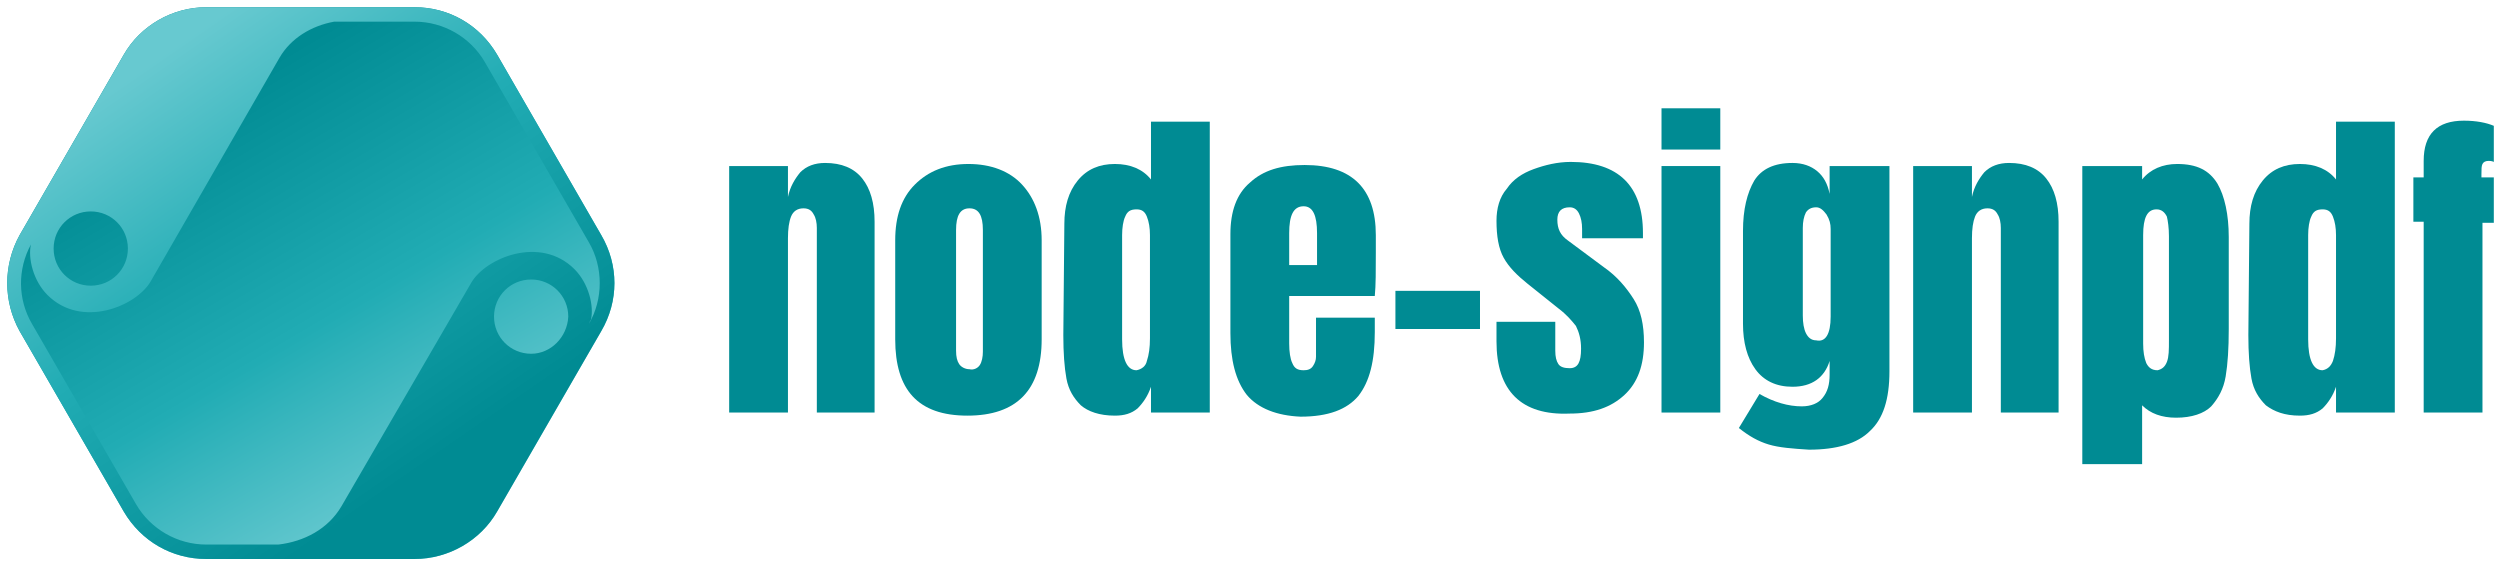
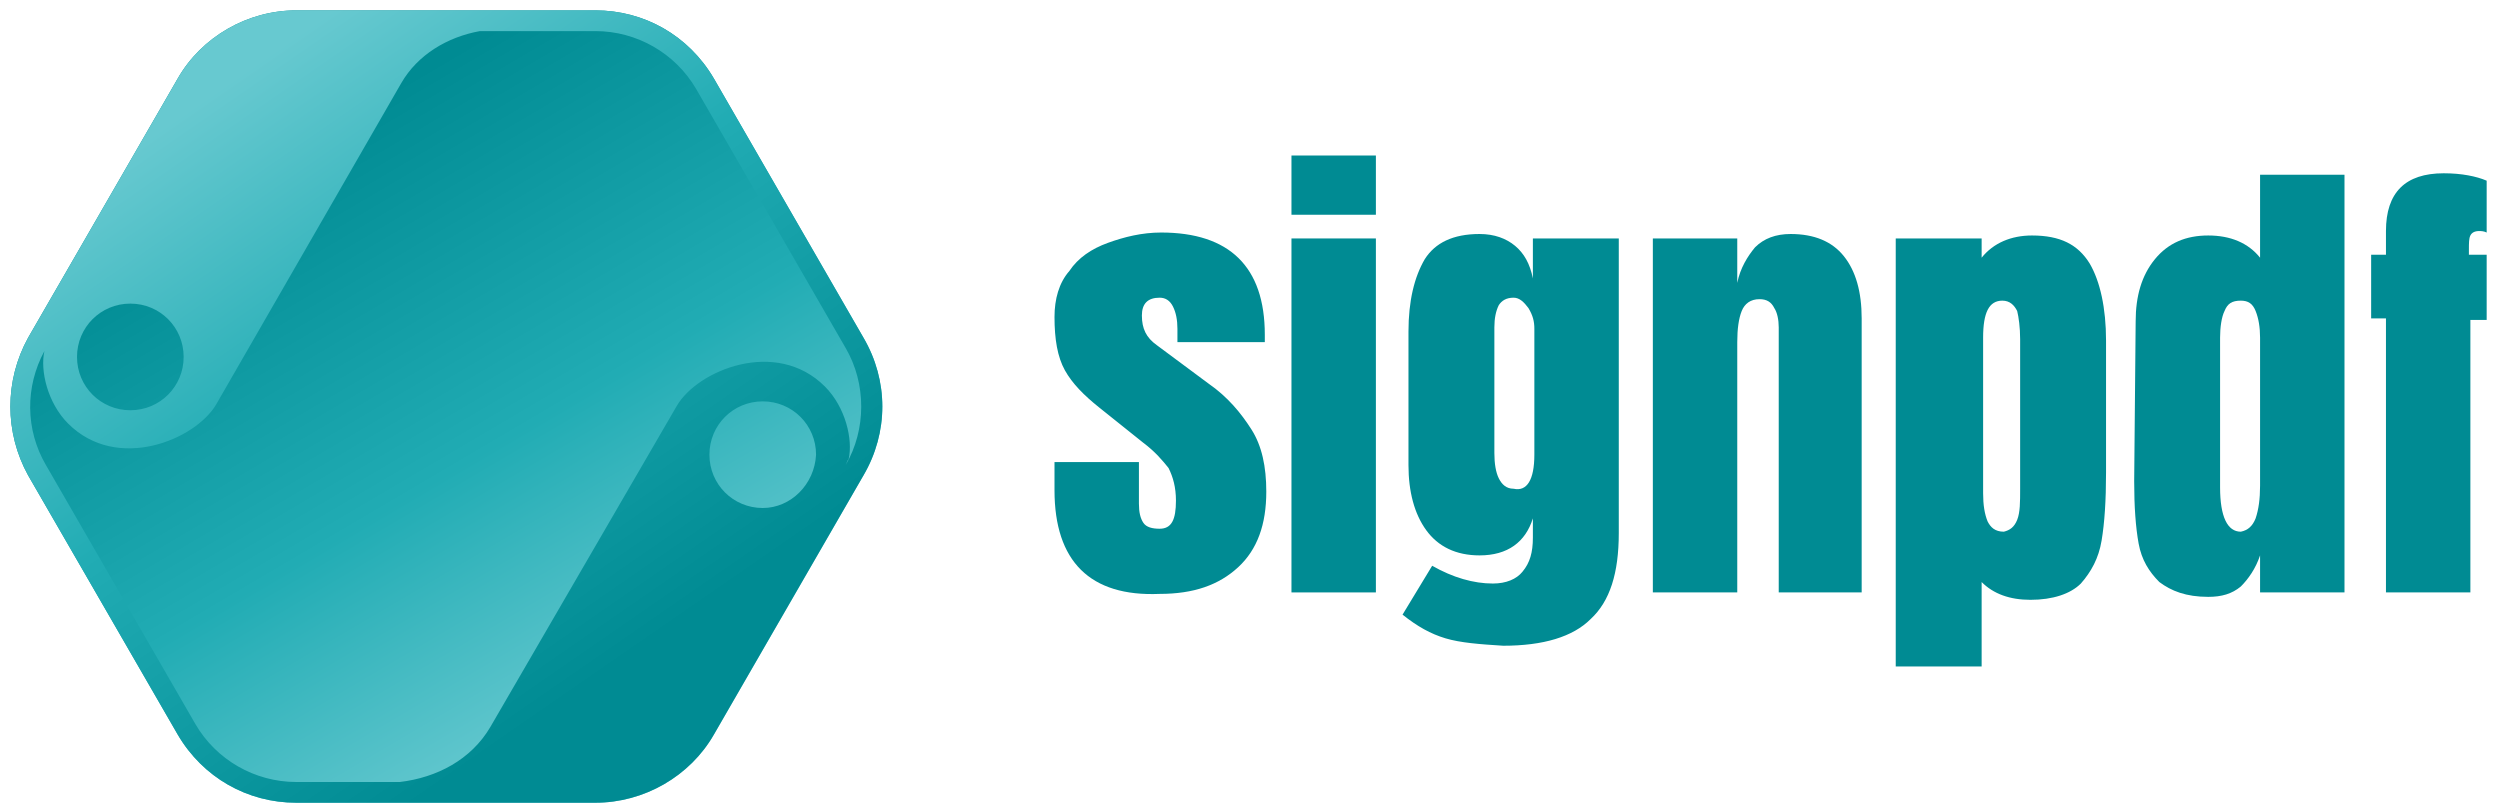
- <svg xmlns="http://www.w3.org/2000/svg" version="1.1" id="Layer_1" x="0px" y="0px" viewBox="0 0 242.4 54.6" style="enable-background:new 0 0 242.4 54.6;" xml:space="preserve">
+ <svg xmlns="http://www.w3.org/2000/svg" version="1.1" id="Layer_1" x="0px" y="0px" viewBox="0 0 168.8 54.6" style="enable-background:new 0 0 168.8 54.6;" xml:space="preserve">
  <style type="text/css">
- 	.st0{fill:#008B93;}
- 	.st1{fill:url(#SVGID_1_);}
- 	.st2{fill:url(#SVGID_2_);}
+ 	.st0{fill:url(#SVGID_1_);}
+ 	.st1{fill:url(#SVGID_2_);}
+ 	.st2{fill:#008B93;}
</style>
  <g>
-     <g>
-       <g>
-         <g>
-           <path class="st0" d="M70.7,16.1h5.7v3c0.2-1,0.7-1.8,1.2-2.4c0.6-0.6,1.4-0.9,2.4-0.9c1.6,0,2.8,0.5,3.6,1.5      c0.8,1,1.2,2.4,1.2,4.2V40h-5.6V22.1c0-0.5-0.1-1-0.3-1.3c-0.2-0.4-0.5-0.6-1-0.6c-0.6,0-1,0.3-1.2,0.8s-0.3,1.2-0.3,2.1V40      h-5.7C70.7,40,70.7,16.1,70.7,16.1z" />
-           <path class="st0" d="M86.8,32.9v-9.6c0-2.3,0.6-4.1,1.9-5.4s3-2,5.2-2s4,0.7,5.2,2s1.9,3.1,1.9,5.4v9.6c0,4.9-2.4,7.4-7.2,7.4      S86.8,37.8,86.8,32.9z M95,35.4c0.2-0.3,0.3-0.8,0.3-1.3V22.3c0-1.4-0.4-2.1-1.3-2.1s-1.3,0.7-1.3,2.1V34c0,0.6,0.1,1,0.3,1.3      c0.2,0.3,0.6,0.5,1,0.5C94.4,35.9,94.8,35.7,95,35.4z" />
-           <path class="st0" d="M104.8,39.3c-0.7-0.7-1.2-1.5-1.4-2.6c-0.2-1.1-0.3-2.5-0.3-4.2l0.1-10.8c0-1.7,0.4-3.1,1.3-4.2      s2.1-1.6,3.6-1.6s2.7,0.5,3.5,1.5v-5.6h5.7V40h-5.7v-2.5c-0.3,0.9-0.8,1.6-1.3,2.1c-0.6,0.5-1.3,0.7-2.2,0.7      C106.6,40.3,105.5,39.9,104.8,39.3z M111.2,35c0.2-0.6,0.3-1.3,0.3-2.2v-1v-9c0-0.7-0.1-1.3-0.3-1.8c-0.2-0.5-0.5-0.7-1-0.7      c-0.6,0-0.9,0.2-1.1,0.7c-0.2,0.4-0.3,1.1-0.3,1.8v10.1c0,2,0.5,3,1.4,3C110.7,35.8,111.1,35.5,111.2,35z" />
-           <path class="st0" d="M120.9,38.3c-1.1-1.4-1.6-3.4-1.6-6v-9.6c0-2.2,0.6-3.9,1.9-5c1.3-1.2,3-1.7,5.3-1.7c4.6,0,6.9,2.3,6.9,6.8      v1.7c0,1.7,0,3.2-0.1,4.2H125v4.6c0,0.8,0.1,1.5,0.3,1.9c0.2,0.5,0.5,0.7,1.1,0.7c0.4,0,0.7-0.1,0.9-0.4      c0.2-0.3,0.3-0.6,0.3-0.9c0-0.3,0-0.8,0-1.5v-2.3h5.7v1.4c0,2.8-0.5,4.8-1.6,6.2c-1.1,1.3-2.9,2-5.6,2      C123.8,40.3,122,39.6,120.9,38.3z M127.7,25.7v-3.1c0-1.7-0.4-2.6-1.3-2.6c-1,0-1.4,0.9-1.4,2.6v3.1H127.7z" />
-           <path class="st0" d="M135.3,31.9v-3.7h8.2v3.7H135.3z" />
-           <path class="st0" d="M145.1,33.1v-1.9h5.7V34c0,0.6,0.1,1,0.3,1.3s0.6,0.4,1.1,0.4c0.8,0,1.1-0.6,1.1-1.9c0-0.9-0.2-1.6-0.5-2.2      c-0.4-0.5-0.9-1.1-1.7-1.7l-3-2.4c-1-0.8-1.8-1.6-2.3-2.5s-0.7-2.1-0.7-3.6c0-1.2,0.3-2.3,1-3.1c0.6-0.9,1.5-1.5,2.6-1.9      c1.1-0.4,2.3-0.7,3.6-0.7c4.6,0,7,2.3,7,6.9v0.5h-5.9v-0.9c0-0.6-0.1-1.1-0.3-1.5s-0.5-0.6-0.9-0.6s-0.7,0.1-0.9,0.3      c-0.2,0.2-0.3,0.5-0.3,0.9c0,0.9,0.3,1.5,1,2l3.5,2.6c1.3,0.9,2.2,2,2.9,3.1s1,2.5,1,4.2c0,2.2-0.6,3.9-1.9,5.1      c-1.3,1.2-3,1.8-5.3,1.8C147.5,40.3,145.1,37.9,145.1,33.1z" />
-           <path class="st0" d="M161.1,14.5v-4h5.7v4H161.1z M161.1,40V16.1h5.7V40H161.1z" />
-           <path class="st0" d="M171.5,43.1c-1-0.3-1.9-0.8-2.9-1.6l2-3.3c1.4,0.8,2.8,1.2,4.1,1.2c0.9,0,1.6-0.3,2-0.8      c0.5-0.6,0.7-1.3,0.7-2.3V35c-0.5,1.6-1.7,2.5-3.6,2.5c-1.6,0-2.8-0.6-3.6-1.7c-0.8-1.1-1.2-2.6-1.2-4.4v-9      c0-2.1,0.4-3.7,1.1-4.9c0.7-1.1,1.9-1.7,3.7-1.7c1,0,1.8,0.3,2.4,0.8c0.6,0.5,1,1.2,1.2,2.2v-2.7h5.8V36c0,2.7-0.6,4.6-1.9,5.8      c-1.2,1.2-3.2,1.8-5.9,1.8C173.8,43.5,172.5,43.4,171.5,43.1z M177.5,30.7v-8.5c0-0.5-0.1-0.9-0.4-1.4c-0.3-0.4-0.6-0.7-1-0.7      c-0.5,0-0.8,0.2-1,0.5c-0.2,0.4-0.3,0.9-0.3,1.5v8.5c0,0.7,0.1,1.3,0.3,1.7c0.2,0.4,0.5,0.7,1,0.7      C177,33.2,177.5,32.4,177.5,30.7z" />
-           <path class="st0" d="M185.5,16.1h5.7v3c0.2-1,0.7-1.8,1.2-2.4c0.6-0.6,1.4-0.9,2.4-0.9c1.6,0,2.8,0.5,3.6,1.5s1.2,2.4,1.2,4.2      V40H194V22.1c0-0.5-0.1-1-0.3-1.3c-0.2-0.4-0.5-0.6-1-0.6c-0.6,0-1,0.3-1.2,0.8s-0.3,1.2-0.3,2.1V40h-5.7V16.1z" />
-           <path class="st0" d="M201.9,16.1h5.8v1.3c0.8-1,2-1.5,3.4-1.5c1.9,0,3.1,0.6,3.9,1.9c0.7,1.2,1.1,3,1.1,5.2v8.9      c0,1.9-0.1,3.4-0.3,4.6s-0.7,2.1-1.4,2.9c-0.7,0.7-1.9,1.1-3.4,1.1c-1.4,0-2.5-0.4-3.3-1.2V45h-5.8V16.1z M210.1,35.1      c0.2-0.5,0.2-1.2,0.2-2.1V22.9c0-0.8-0.1-1.5-0.2-1.9c-0.2-0.4-0.5-0.7-1-0.7c-0.9,0-1.3,0.8-1.3,2.5v10.5      c0,0.8,0.1,1.4,0.3,1.9c0.2,0.4,0.5,0.7,1.1,0.7C209.6,35.8,209.9,35.6,210.1,35.1z" />
-           <path class="st0" d="M219.7,39.3c-0.7-0.7-1.2-1.5-1.4-2.6s-0.3-2.5-0.3-4.2l0.1-10.8c0-1.7,0.4-3.1,1.3-4.2      c0.9-1.1,2.1-1.6,3.6-1.6s2.7,0.5,3.5,1.5v-5.6h5.7V40h-5.7v-2.5c-0.3,0.9-0.8,1.6-1.3,2.1c-0.6,0.5-1.3,0.7-2.2,0.7      C221.5,40.3,220.5,39.9,219.7,39.3z M226.2,35c0.2-0.6,0.3-1.3,0.3-2.2v-1v-9c0-0.7-0.1-1.3-0.3-1.8s-0.5-0.7-1-0.7      c-0.6,0-0.9,0.2-1.1,0.7c-0.2,0.4-0.3,1.1-0.3,1.8v10.1c0,2,0.5,3,1.4,3C225.7,35.8,226,35.5,226.2,35z" />
-           <path class="st0" d="M235,21.5h-1v-4.3h1v-1.6c0-2.6,1.3-3.9,3.9-3.9c1.2,0,2.2,0.2,2.9,0.5v3.5c-0.2-0.1-0.4-0.1-0.5-0.1      c-0.3,0-0.5,0.1-0.6,0.3c-0.1,0.2-0.1,0.5-0.1,1v0.3h1.2v4.4h-1.1V40H235V21.5z" />
-         </g>
-       </g>
-     </g>
-     <linearGradient id="SVGID_1_" gradientUnits="userSpaceOnUse" x1="42.212" y1="5.869" x2="19.776" y2="43.974" gradientTransform="matrix(1 0 0 -1 0 53.8898)">
+     <linearGradient id="SVGID_1_" gradientUnits="userSpaceOnUse" x1="42.212" y1="94.132" x2="19.776" y2="56.026" gradientTransform="matrix(1 0 0 1 0 -46.1102)">
      <stop offset="8.032128e-03" style="stop-color:#67C9D0" />
      <stop offset="0.45" style="stop-color:#21ACB4" />
      <stop offset="1" style="stop-color:#008B93" />
    </linearGradient>
-     <path class="st1" d="M1.9,32.1L12,49.6c1.7,2.9,4.7,4.6,8,4.6h20.2c3.3,0,6.4-1.8,8-4.6l10.1-17.5c1.7-2.9,1.7-6.4,0-9.3L48.2,5.3   c-1.7-2.9-4.7-4.6-8-4.6H20c-3.3,0-6.4,1.8-8,4.6L1.9,22.8C0.3,25.7,0.3,29.2,1.9,32.1z" />
-     <linearGradient id="SVGID_2_" gradientUnits="userSpaceOnUse" x1="41.986" y1="9.237" x2="14.92" y2="48.411" gradientTransform="matrix(1 0 0 -1 0 53.8898)">
+     <path class="st0" d="M1.9,32.1L12,49.6c1.7,2.9,4.7,4.6,8,4.6h20.2c3.3,0,6.4-1.8,8-4.6l10.1-17.5c1.7-2.9,1.7-6.4,0-9.3L48.2,5.3   c-1.7-2.9-4.7-4.6-8-4.6H20c-3.3,0-6.4,1.8-8,4.6L1.9,22.8C0.3,25.7,0.3,29.2,1.9,32.1z" />
+     <linearGradient id="SVGID_2_" gradientUnits="userSpaceOnUse" x1="41.986" y1="90.763" x2="14.92" y2="51.589" gradientTransform="matrix(1 0 0 1 0 -46.1102)">
      <stop offset="0" style="stop-color:#008B93" />
      <stop offset="0.55" style="stop-color:#21ACB4" />
      <stop offset="0.992" style="stop-color:#67C9D0" />
    </linearGradient>
-     <path class="st2" d="M1.9,32.1L12,49.6c1.7,2.9,4.7,4.6,8,4.6h20.2c3.3,0,6.4-1.8,8-4.6l10.1-17.5c1.7-2.9,1.7-6.4,0-9.3L48.2,5.3   c-1.7-2.9-4.7-4.6-8-4.6H20c-3.3,0-6.4,1.8-8,4.6L1.9,22.8C0.3,25.7,0.3,29.2,1.9,32.1z M8.8,20.5c2,0,3.6,1.6,3.6,3.6   s-1.6,3.6-3.6,3.6s-3.6-1.6-3.6-3.6S6.8,20.5,8.8,20.5z M51.5,34.3c-2,0-3.6-1.6-3.6-3.6s1.6-3.6,3.6-3.6s3.6,1.6,3.6,3.6   C55,32.7,53.4,34.3,51.5,34.3z M3,23.7c-0.3,1.3,0.2,3.5,1.6,4.9c3.3,3.3,8.6,1.1,10-1.3L27.1,5.6c1.1-1.9,3.1-3.1,5.3-3.5h7.8   C43,2.1,45.6,3.6,47,6l10.1,17.5c1.4,2.4,1.4,5.5,0,7.9l0,0c0.1-0.2,0.1-0.3,0.2-0.4c0.3-1.3-0.2-3.5-1.6-4.9   c-3.3-3.3-8.6-1.1-10,1.3L33.1,49.1c-1.3,2.2-3.6,3.4-6.1,3.7h-7c-2.8,0-5.4-1.5-6.8-3.9L3.1,31.4C1.7,29,1.7,26.1,3,23.7z" />
+     <path class="st1" d="M1.9,32.1L12,49.6c1.7,2.9,4.7,4.6,8,4.6h20.2c3.3,0,6.4-1.8,8-4.6l10.1-17.5c1.7-2.9,1.7-6.4,0-9.3L48.2,5.3   c-1.7-2.9-4.7-4.6-8-4.6H20c-3.3,0-6.4,1.8-8,4.6L1.9,22.8C0.3,25.7,0.3,29.2,1.9,32.1z M8.8,20.5c2,0,3.6,1.6,3.6,3.6   s-1.6,3.6-3.6,3.6s-3.6-1.6-3.6-3.6S6.8,20.5,8.8,20.5z M51.5,34.3c-2,0-3.6-1.6-3.6-3.6s1.6-3.6,3.6-3.6s3.6,1.6,3.6,3.6   C55,32.7,53.4,34.3,51.5,34.3z M3,23.7c-0.3,1.3,0.2,3.5,1.6,4.9c3.3,3.3,8.6,1.1,10-1.3L27.1,5.6c1.1-1.9,3.1-3.1,5.3-3.5h7.8   C43,2.1,45.6,3.6,47,6l10.1,17.5c1.4,2.4,1.4,5.5,0,7.9l0,0c0.1-0.2,0.1-0.3,0.2-0.4c0.3-1.3-0.2-3.5-1.6-4.9   c-3.3-3.3-8.6-1.1-10,1.3L33.1,49.1c-1.3,2.2-3.6,3.4-6.1,3.7h-7c-2.8,0-5.4-1.5-6.8-3.9L3.1,31.4C1.7,29,1.7,26.1,3,23.7z" />
  </g>
+   <path class="st2" d="M71.2,33.1v-1.9h5.7V34c0,0.6,0.1,1,0.3,1.3s0.6,0.4,1.1,0.4c0.8,0,1.1-0.6,1.1-1.9c0-0.9-0.2-1.6-0.5-2.2  c-0.4-0.5-0.9-1.1-1.7-1.7l-3-2.4c-1-0.8-1.8-1.6-2.3-2.5s-0.7-2.1-0.7-3.6c0-1.2,0.3-2.3,1-3.1c0.6-0.9,1.5-1.5,2.6-1.9  s2.3-0.7,3.6-0.7c4.6,0,7,2.3,7,6.9v0.5h-5.9v-0.9c0-0.6-0.1-1.1-0.3-1.5s-0.5-0.6-0.9-0.6s-0.7,0.1-0.9,0.3  c-0.2,0.2-0.3,0.5-0.3,0.9c0,0.9,0.3,1.5,1,2l3.5,2.6c1.3,0.9,2.2,2,2.9,3.1s1,2.5,1,4.2c0,2.2-0.6,3.9-1.9,5.1  c-1.3,1.2-3,1.8-5.3,1.8C73.6,40.3,71.2,37.9,71.2,33.1z" />
+   <path class="st2" d="M87.2,14.5v-4h5.7v4H87.2z M87.2,40V16.1h5.7V40H87.2z" />
+   <path class="st2" d="M97.6,43.1c-1-0.3-1.9-0.8-2.9-1.6l2-3.3c1.4,0.8,2.8,1.2,4.1,1.2c0.9,0,1.6-0.3,2-0.8c0.5-0.6,0.7-1.3,0.7-2.3  V35c-0.5,1.6-1.7,2.5-3.6,2.5c-1.6,0-2.8-0.6-3.6-1.7c-0.8-1.1-1.2-2.6-1.2-4.4v-9c0-2.1,0.4-3.7,1.1-4.9c0.7-1.1,1.9-1.7,3.7-1.7  c1,0,1.8,0.3,2.4,0.8c0.6,0.5,1,1.2,1.2,2.2v-2.7h5.8V36c0,2.7-0.6,4.6-1.9,5.8c-1.2,1.2-3.2,1.8-5.9,1.8  C99.9,43.5,98.6,43.4,97.6,43.1z M103.6,30.7v-8.5c0-0.5-0.1-0.9-0.4-1.4c-0.3-0.4-0.6-0.7-1-0.7c-0.5,0-0.8,0.2-1,0.5  c-0.2,0.4-0.3,0.9-0.3,1.5v8.5c0,0.7,0.1,1.3,0.3,1.7c0.2,0.4,0.5,0.7,1,0.7C103.1,33.2,103.6,32.4,103.6,30.7z" />
+   <path class="st2" d="M111.6,16.1h5.7v3c0.2-1,0.7-1.8,1.2-2.4c0.6-0.6,1.4-0.9,2.4-0.9c1.6,0,2.8,0.5,3.6,1.5s1.2,2.4,1.2,4.2V40  h-5.6V22.1c0-0.5-0.1-1-0.3-1.3c-0.2-0.4-0.5-0.6-1-0.6c-0.6,0-1,0.3-1.2,0.8s-0.3,1.2-0.3,2.1V40h-5.7V16.1z" />
+   <path class="st2" d="M128,16.1h5.8v1.3c0.8-1,2-1.5,3.4-1.5c1.9,0,3.1,0.6,3.9,1.9c0.7,1.2,1.1,3,1.1,5.2v8.9c0,1.9-0.1,3.4-0.3,4.6  s-0.7,2.1-1.4,2.9c-0.7,0.7-1.9,1.1-3.4,1.1c-1.4,0-2.5-0.4-3.3-1.2V45H128V16.1z M136.2,35.1c0.2-0.5,0.2-1.2,0.2-2.1V22.9  c0-0.8-0.1-1.5-0.2-1.9c-0.2-0.4-0.5-0.7-1-0.7c-0.9,0-1.3,0.8-1.3,2.5v10.5c0,0.8,0.1,1.4,0.3,1.9c0.2,0.4,0.5,0.7,1.1,0.7  C135.7,35.8,136,35.6,136.2,35.1z" />
+   <path class="st2" d="M145.8,39.3c-0.7-0.7-1.2-1.5-1.4-2.6s-0.3-2.5-0.3-4.2l0.1-10.8c0-1.7,0.4-3.1,1.3-4.2  c0.9-1.1,2.1-1.6,3.6-1.6s2.7,0.5,3.5,1.5v-5.6h5.7V40h-5.7v-2.5c-0.3,0.9-0.8,1.6-1.3,2.1c-0.6,0.5-1.3,0.7-2.2,0.7  C147.6,40.3,146.6,39.9,145.8,39.3z M152.3,35c0.2-0.6,0.3-1.3,0.3-2.2v-1v-9c0-0.7-0.1-1.3-0.3-1.8s-0.5-0.7-1-0.7  c-0.6,0-0.9,0.2-1.1,0.7c-0.2,0.4-0.3,1.1-0.3,1.8v10.1c0,2,0.5,3,1.4,3C151.8,35.8,152.1,35.5,152.3,35z" />
+   <path class="st2" d="M161.1,21.5h-1v-4.3h1v-1.6c0-2.6,1.3-3.9,3.9-3.9c1.2,0,2.2,0.2,2.9,0.5v3.5c-0.2-0.1-0.4-0.1-0.5-0.1  c-0.3,0-0.5,0.1-0.6,0.3s-0.1,0.5-0.1,1v0.3h1.2v4.4h-1.1V40h-5.7V21.5z" />
</svg>
